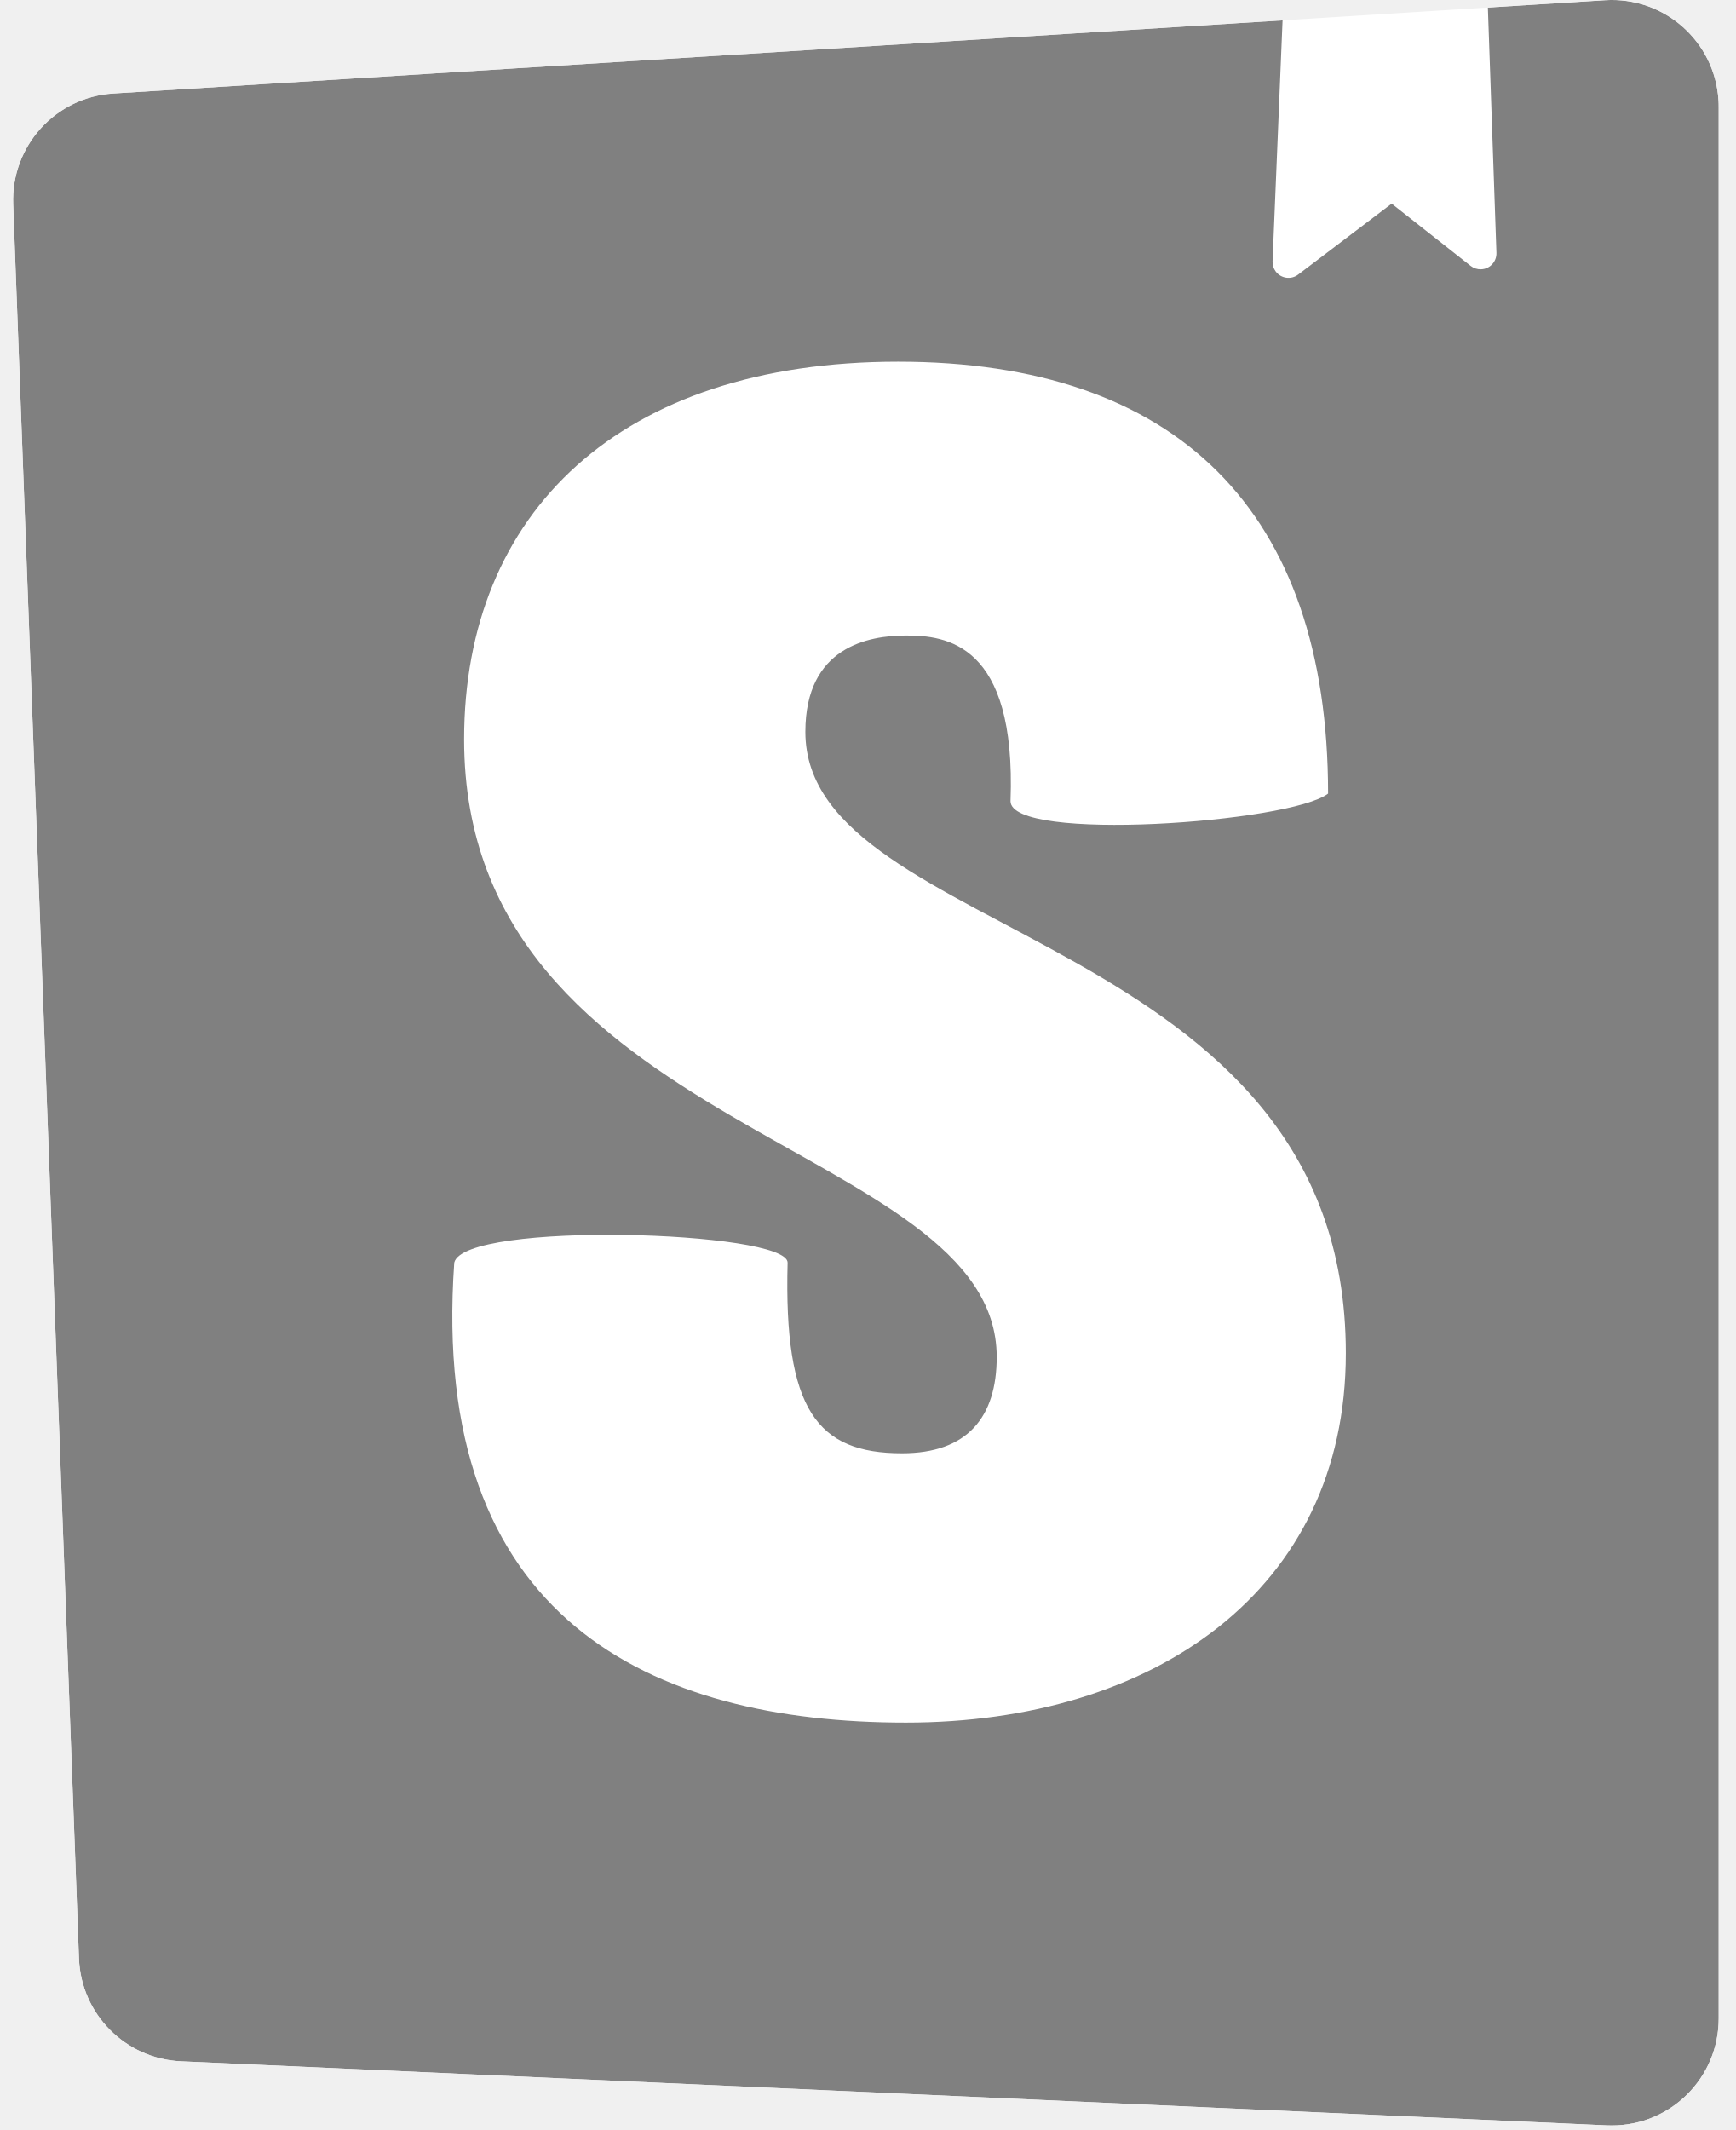
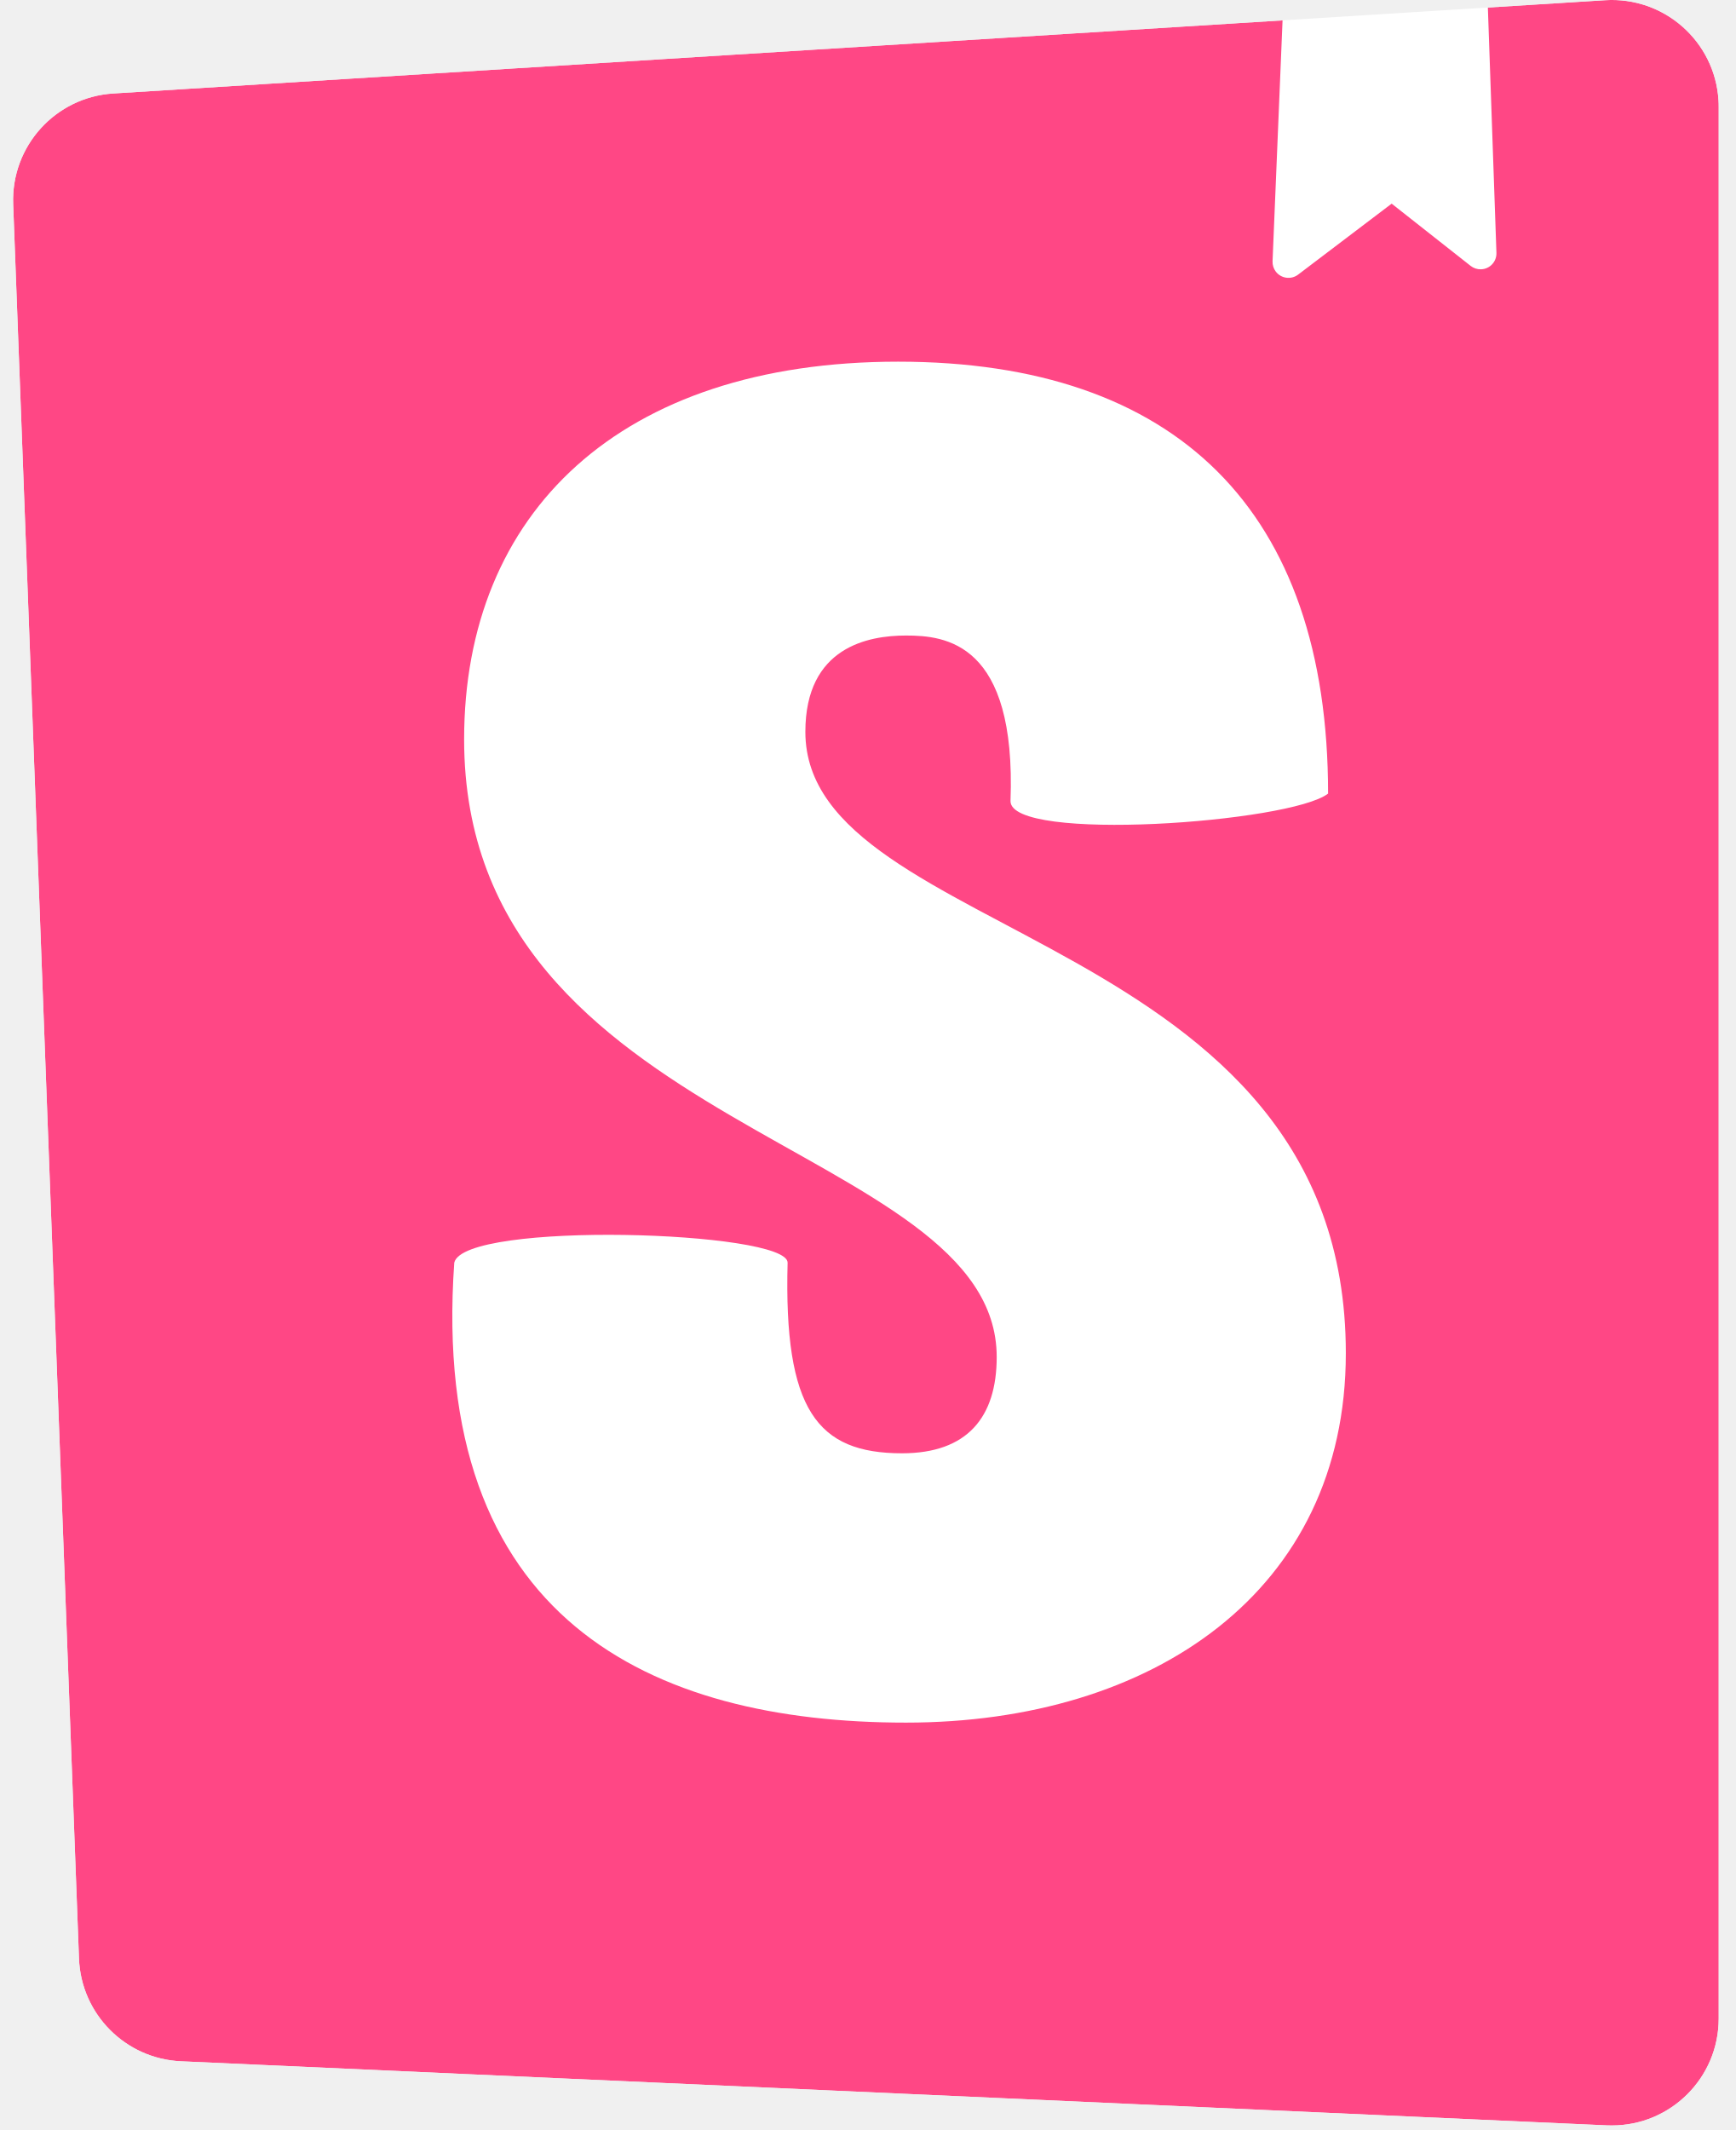
<svg xmlns="http://www.w3.org/2000/svg" width="44" height="54" viewBox="0 0 44 54" fill="none">
  <mask id="mask0_4116_7262" style="mask-type:alpha" maskUnits="userSpaceOnUse" x="0" y="0" width="44" height="54">
    <path d="M2.003 49.654L0.334 5.175C0.279 3.706 1.405 2.462 2.872 2.37L40.704 0.005C42.197 -0.088 43.484 1.047 43.577 2.54C43.581 2.597 43.582 2.653 43.582 2.709V51.176C43.582 52.672 42.369 53.885 40.873 53.885C40.833 53.885 40.792 53.885 40.752 53.883L4.589 52.258C3.181 52.195 2.056 51.062 2.003 49.654Z" fill="white" />
  </mask>
  <g mask="url(#mask0_4116_7262)">
-     <path d="M2.003 49.654L0.334 5.175C0.279 3.706 1.405 2.462 2.872 2.37L40.704 0.005C42.197 -0.088 43.484 1.047 43.577 2.54C43.581 2.597 43.582 2.653 43.582 2.709V51.176C43.582 52.672 42.369 53.885 40.873 53.885C40.833 53.885 40.792 53.885 40.752 53.883L4.589 52.258C3.181 52.195 2.056 51.062 2.003 49.654Z" fill="gray" />
+     <path d="M2.003 49.654L0.334 5.175C0.279 3.706 1.405 2.462 2.872 2.37L40.704 0.005C42.197 -0.088 43.484 1.047 43.577 2.54C43.581 2.597 43.582 2.653 43.582 2.709V51.176C43.582 52.672 42.369 53.885 40.873 53.885C40.833 53.885 40.792 53.885 40.752 53.883L4.589 52.258C3.181 52.195 2.056 51.062 2.003 49.654Z" fill="#FF4785" />
    <path d="M32.269 6.623L32.527 0.408L37.722 0L37.946 6.409C37.954 6.633 37.78 6.82 37.557 6.827C37.461 6.831 37.367 6.8 37.292 6.741L35.289 5.163L32.917 6.962C32.739 7.097 32.485 7.062 32.35 6.884C32.294 6.81 32.265 6.717 32.269 6.623ZM25.624 20.31C25.624 21.364 32.724 20.859 33.677 20.119C33.677 12.941 29.826 9.169 22.773 9.169C15.72 9.169 11.769 12.999 11.769 18.745C11.769 28.753 25.274 28.944 25.274 34.402C25.274 35.935 24.524 36.844 22.873 36.844C20.722 36.844 19.872 35.746 19.972 32.011C19.972 31.201 11.769 30.948 11.519 32.011C10.882 41.062 16.521 43.672 22.973 43.672C29.226 43.672 34.127 40.34 34.127 34.307C34.127 23.581 20.422 23.869 20.422 18.554C20.422 16.399 22.023 16.112 22.973 16.112C23.974 16.112 25.774 16.288 25.624 20.31Z" fill="white" />
  </g>
</svg>
